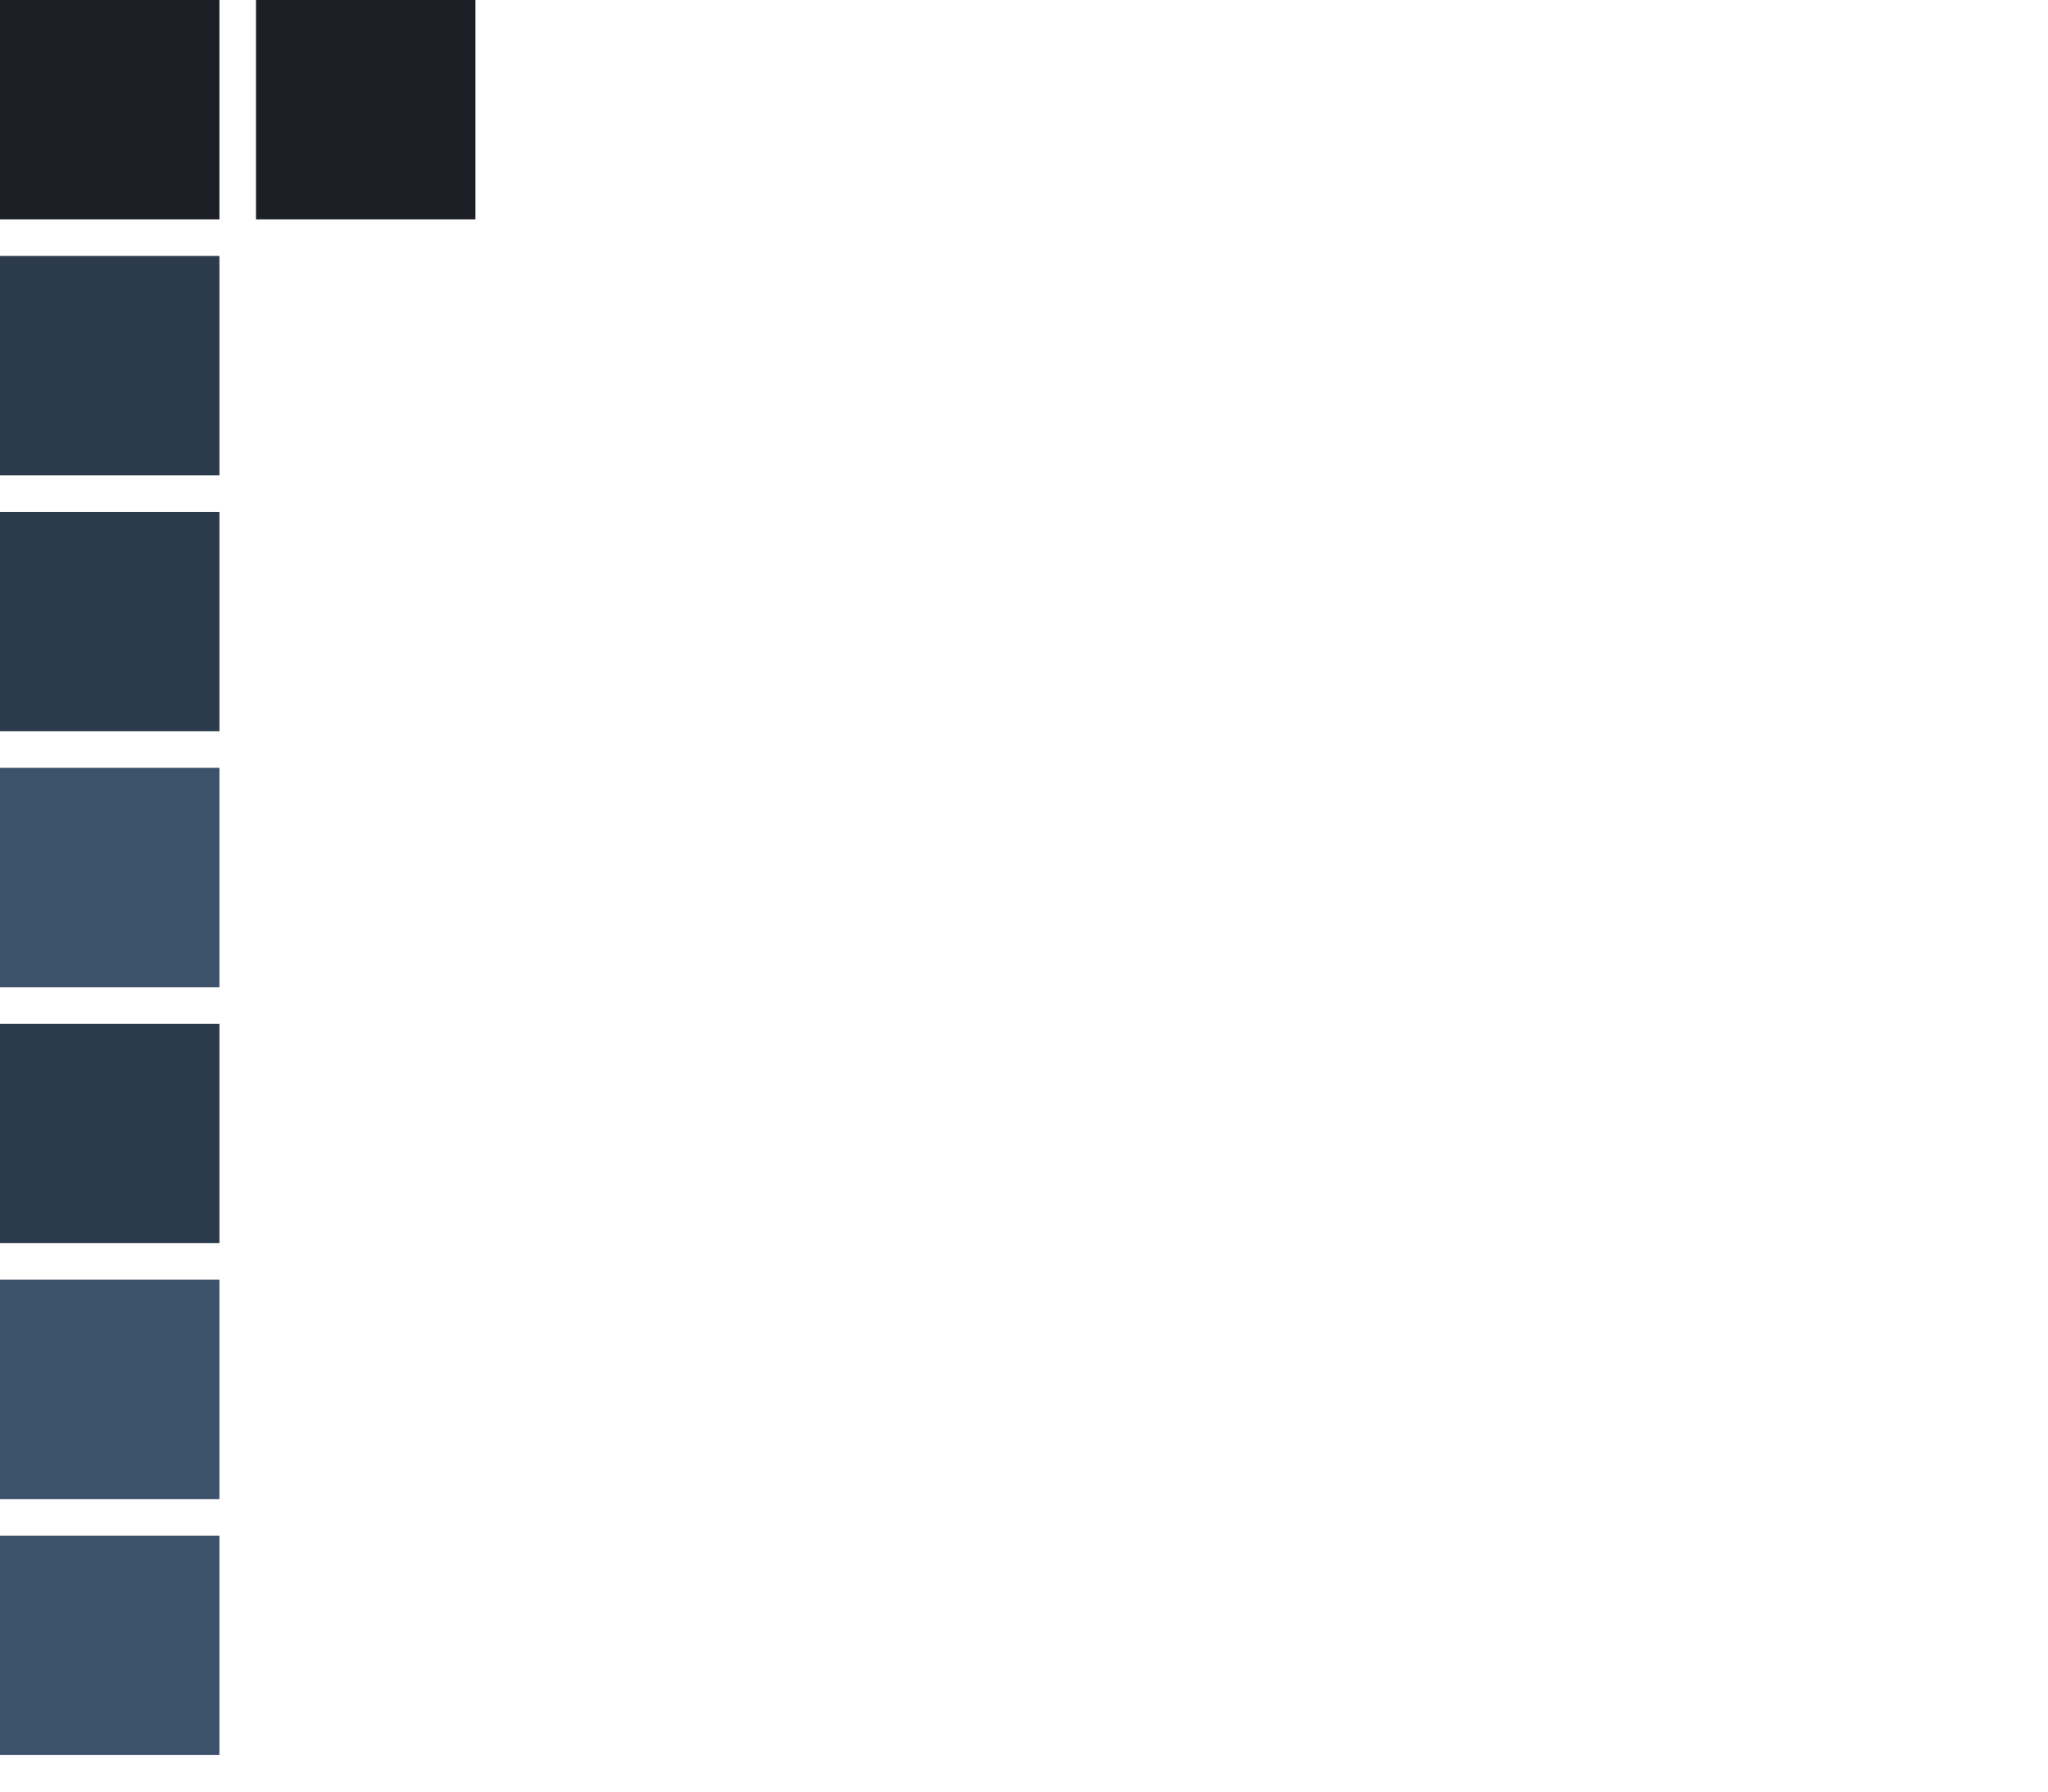
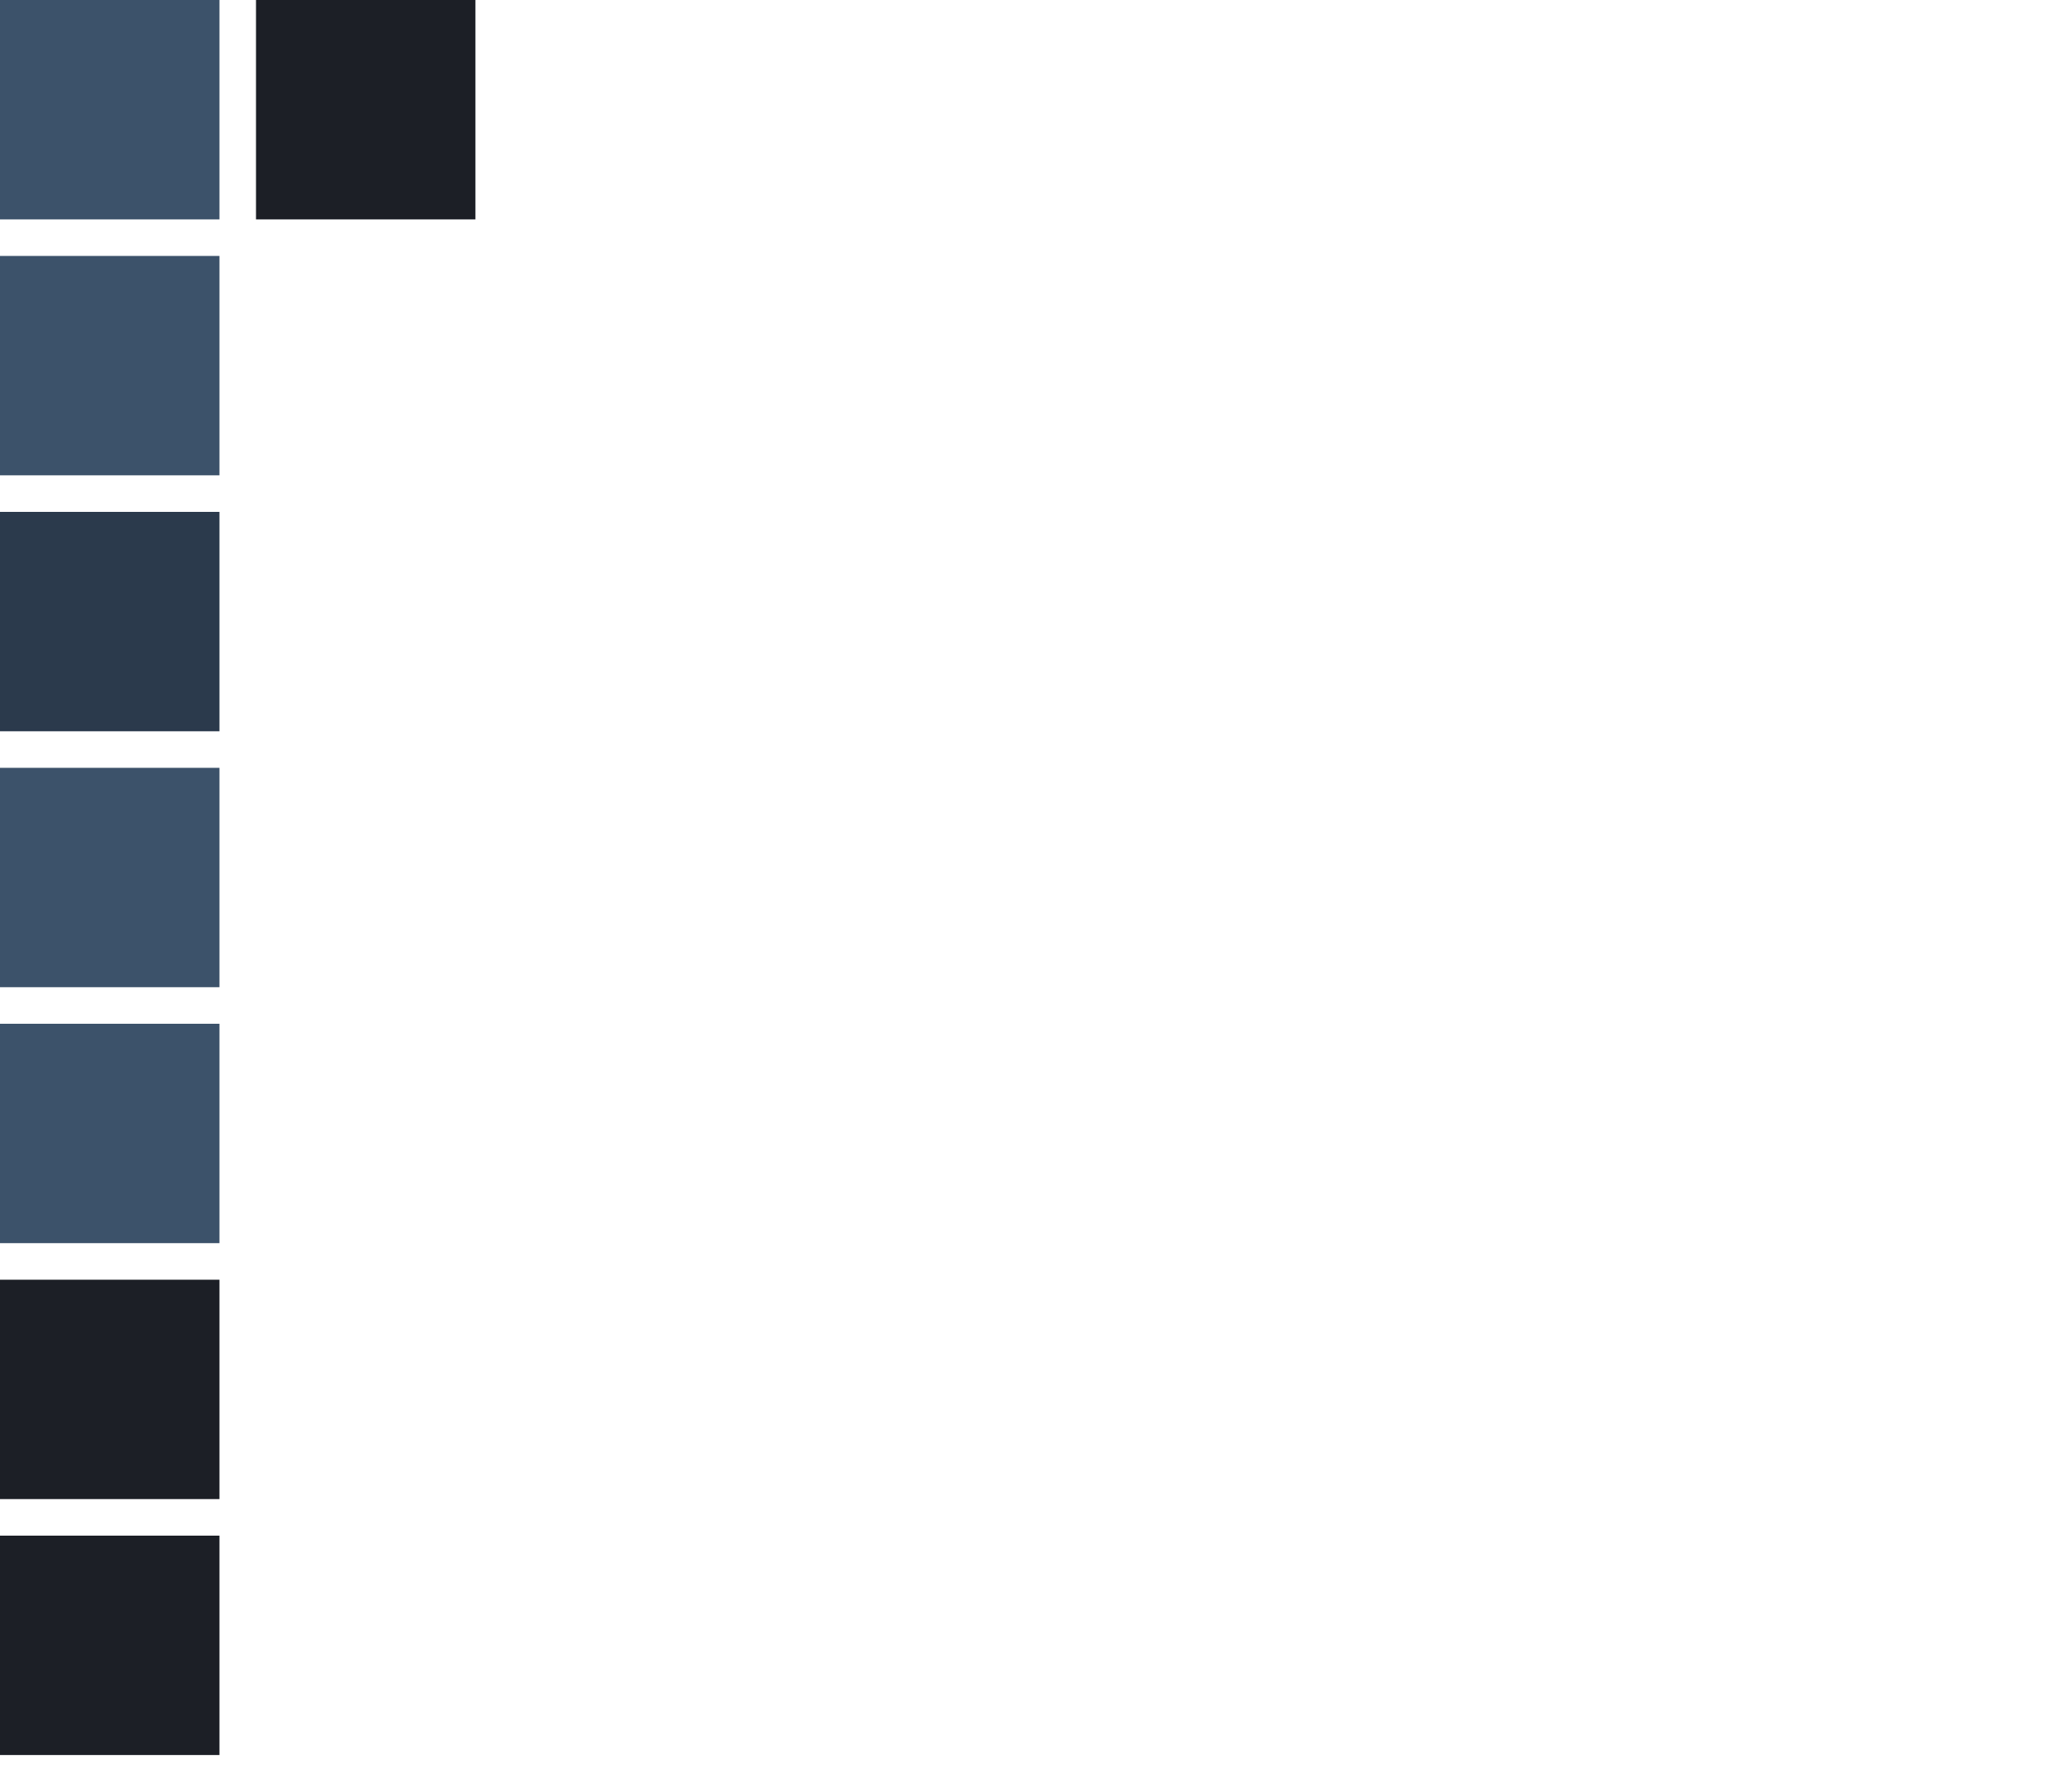
<svg xmlns="http://www.w3.org/2000/svg" baseProfile="tiny" height="98" version="1.2" width="112">
  <defs />
-   <rect fill="#1C1F26" height="12" width="12" x="0" y="0" />
-   <rect fill="#2B3A4C" height="12" width="12" x="0" y="14" />
+   <rect fill="#3C526A" height="12" width="12" x="0" y="0" />
+   <rect fill="#3C526A" height="12" width="12" x="0" y="14" />
  <rect fill="#2B3A4C" height="12" width="12" x="0" y="28" />
  <rect fill="#3C526A" height="12" width="12" x="0" y="42" />
-   <rect fill="#2B3A4C" height="12" width="12" x="0" y="56" />
-   <rect fill="#3C526A" height="12" width="12" x="0" y="70" />
-   <rect fill="#3C526A" height="12" width="12" x="0" y="84" />
+   <rect fill="#3C526A" height="12" width="12" x="0" y="56" />
+   <rect fill="#1C1F26" height="12" width="12" x="0" y="70" />
+   <rect fill="#1C1F26" height="12" width="12" x="0" y="84" />
  <rect fill="#1C1F26" height="12" width="12" x="14" y="0" />
</svg>
